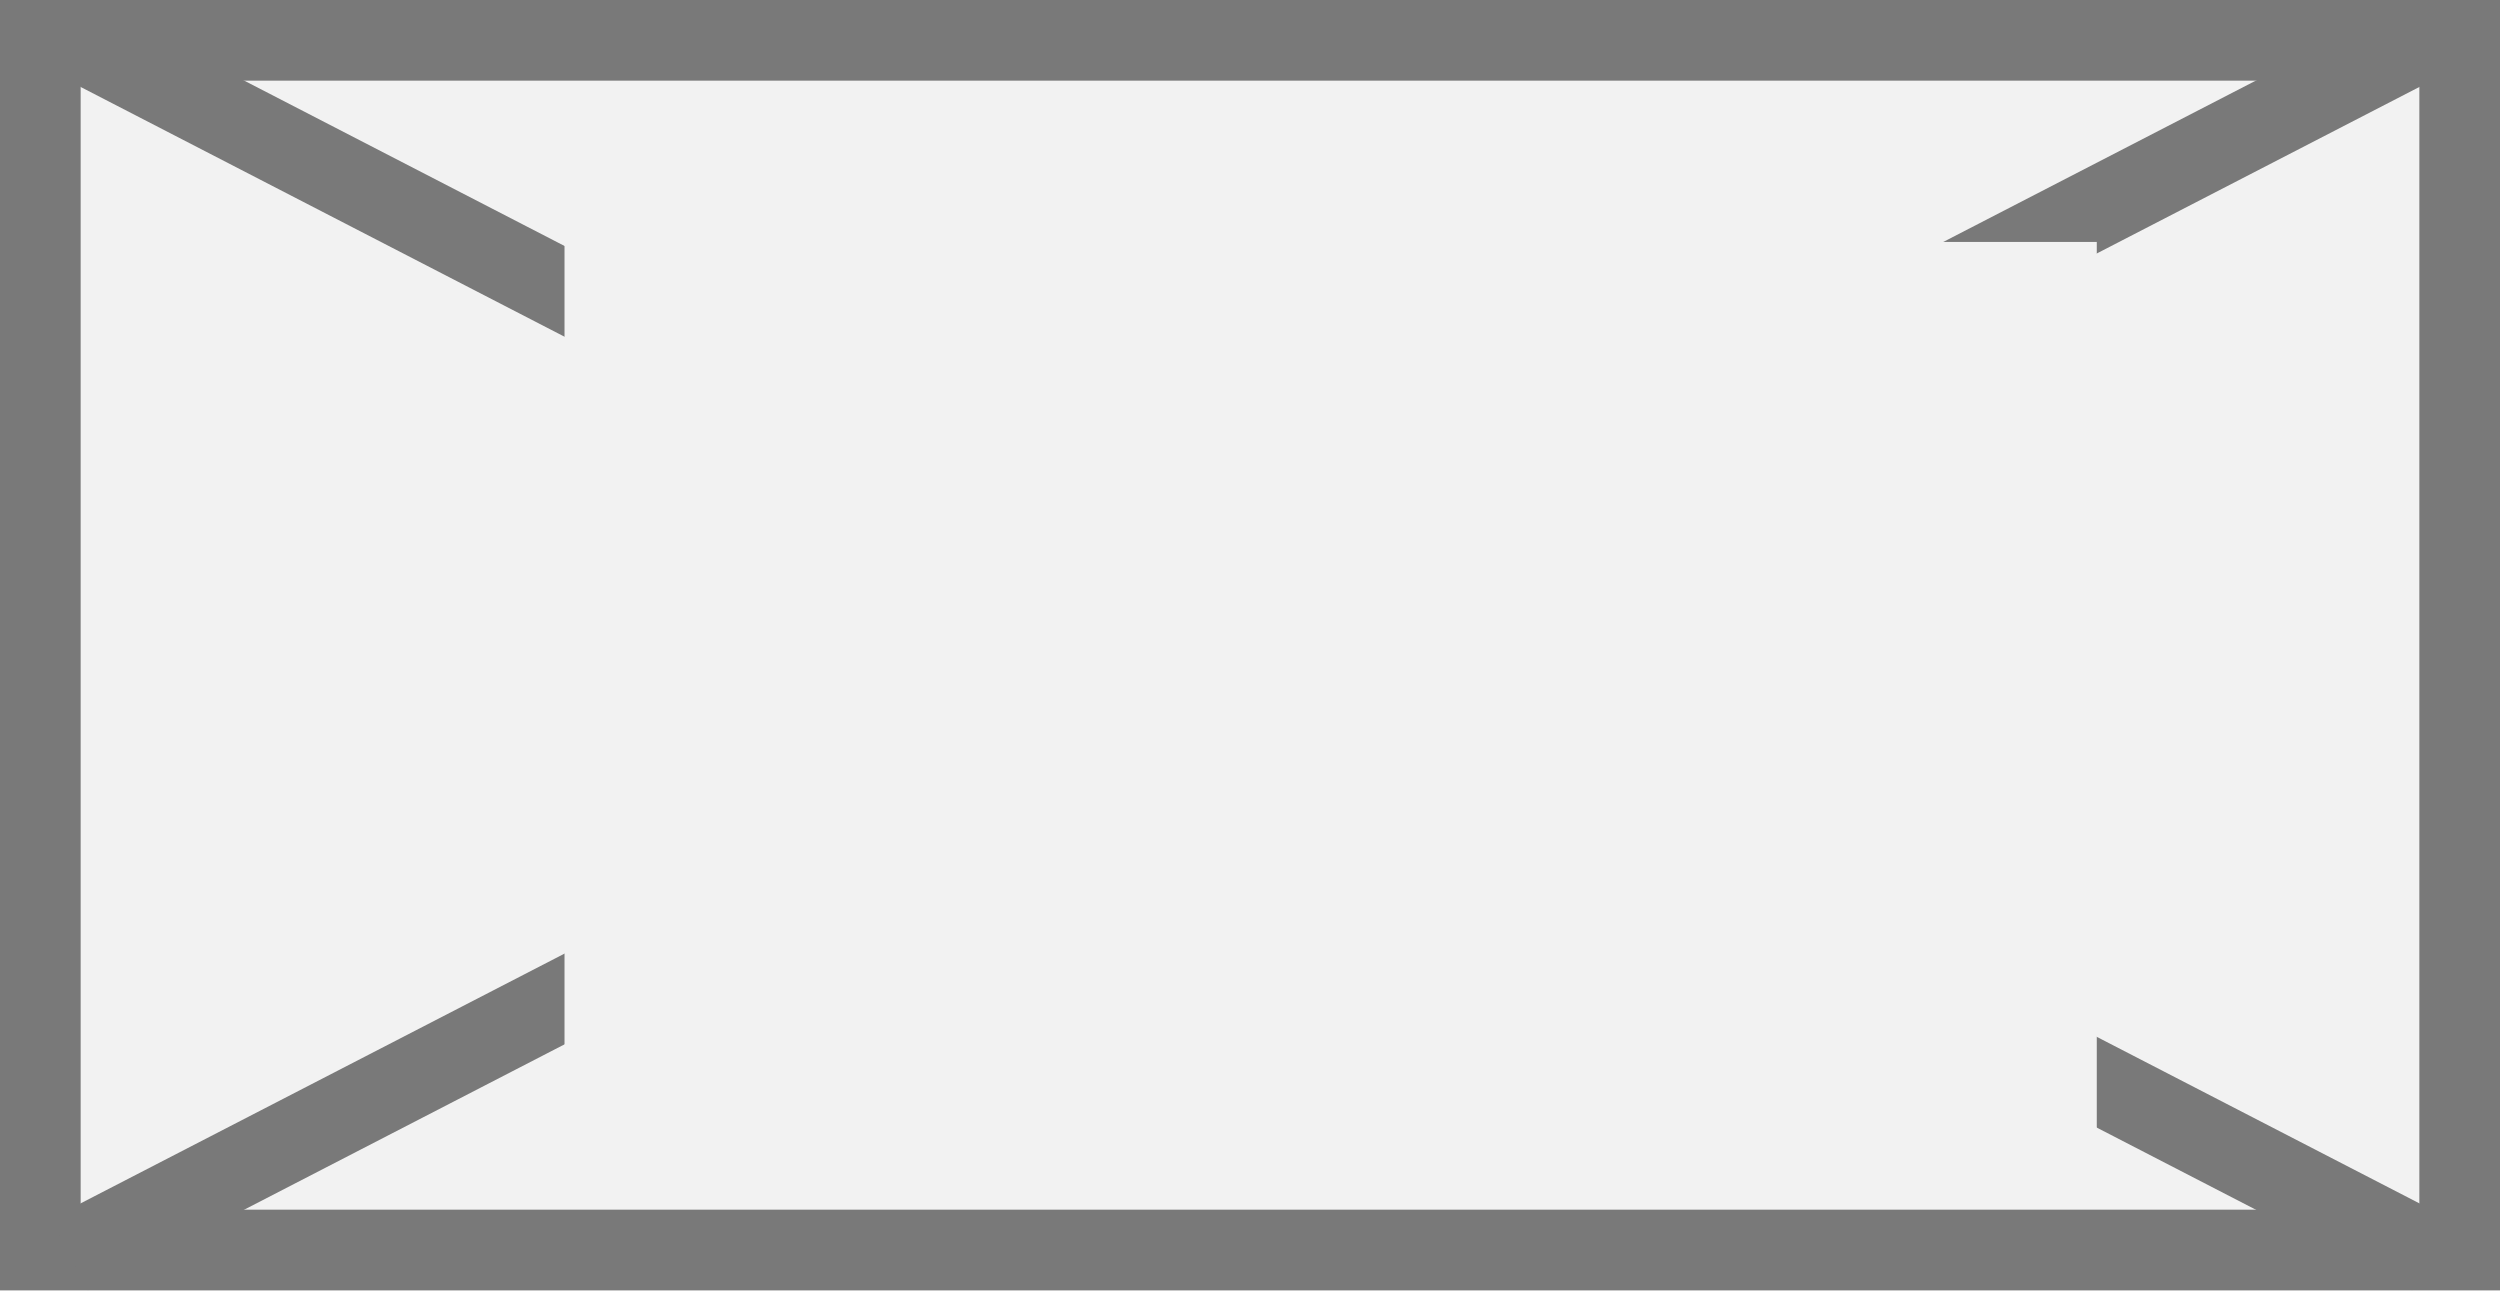
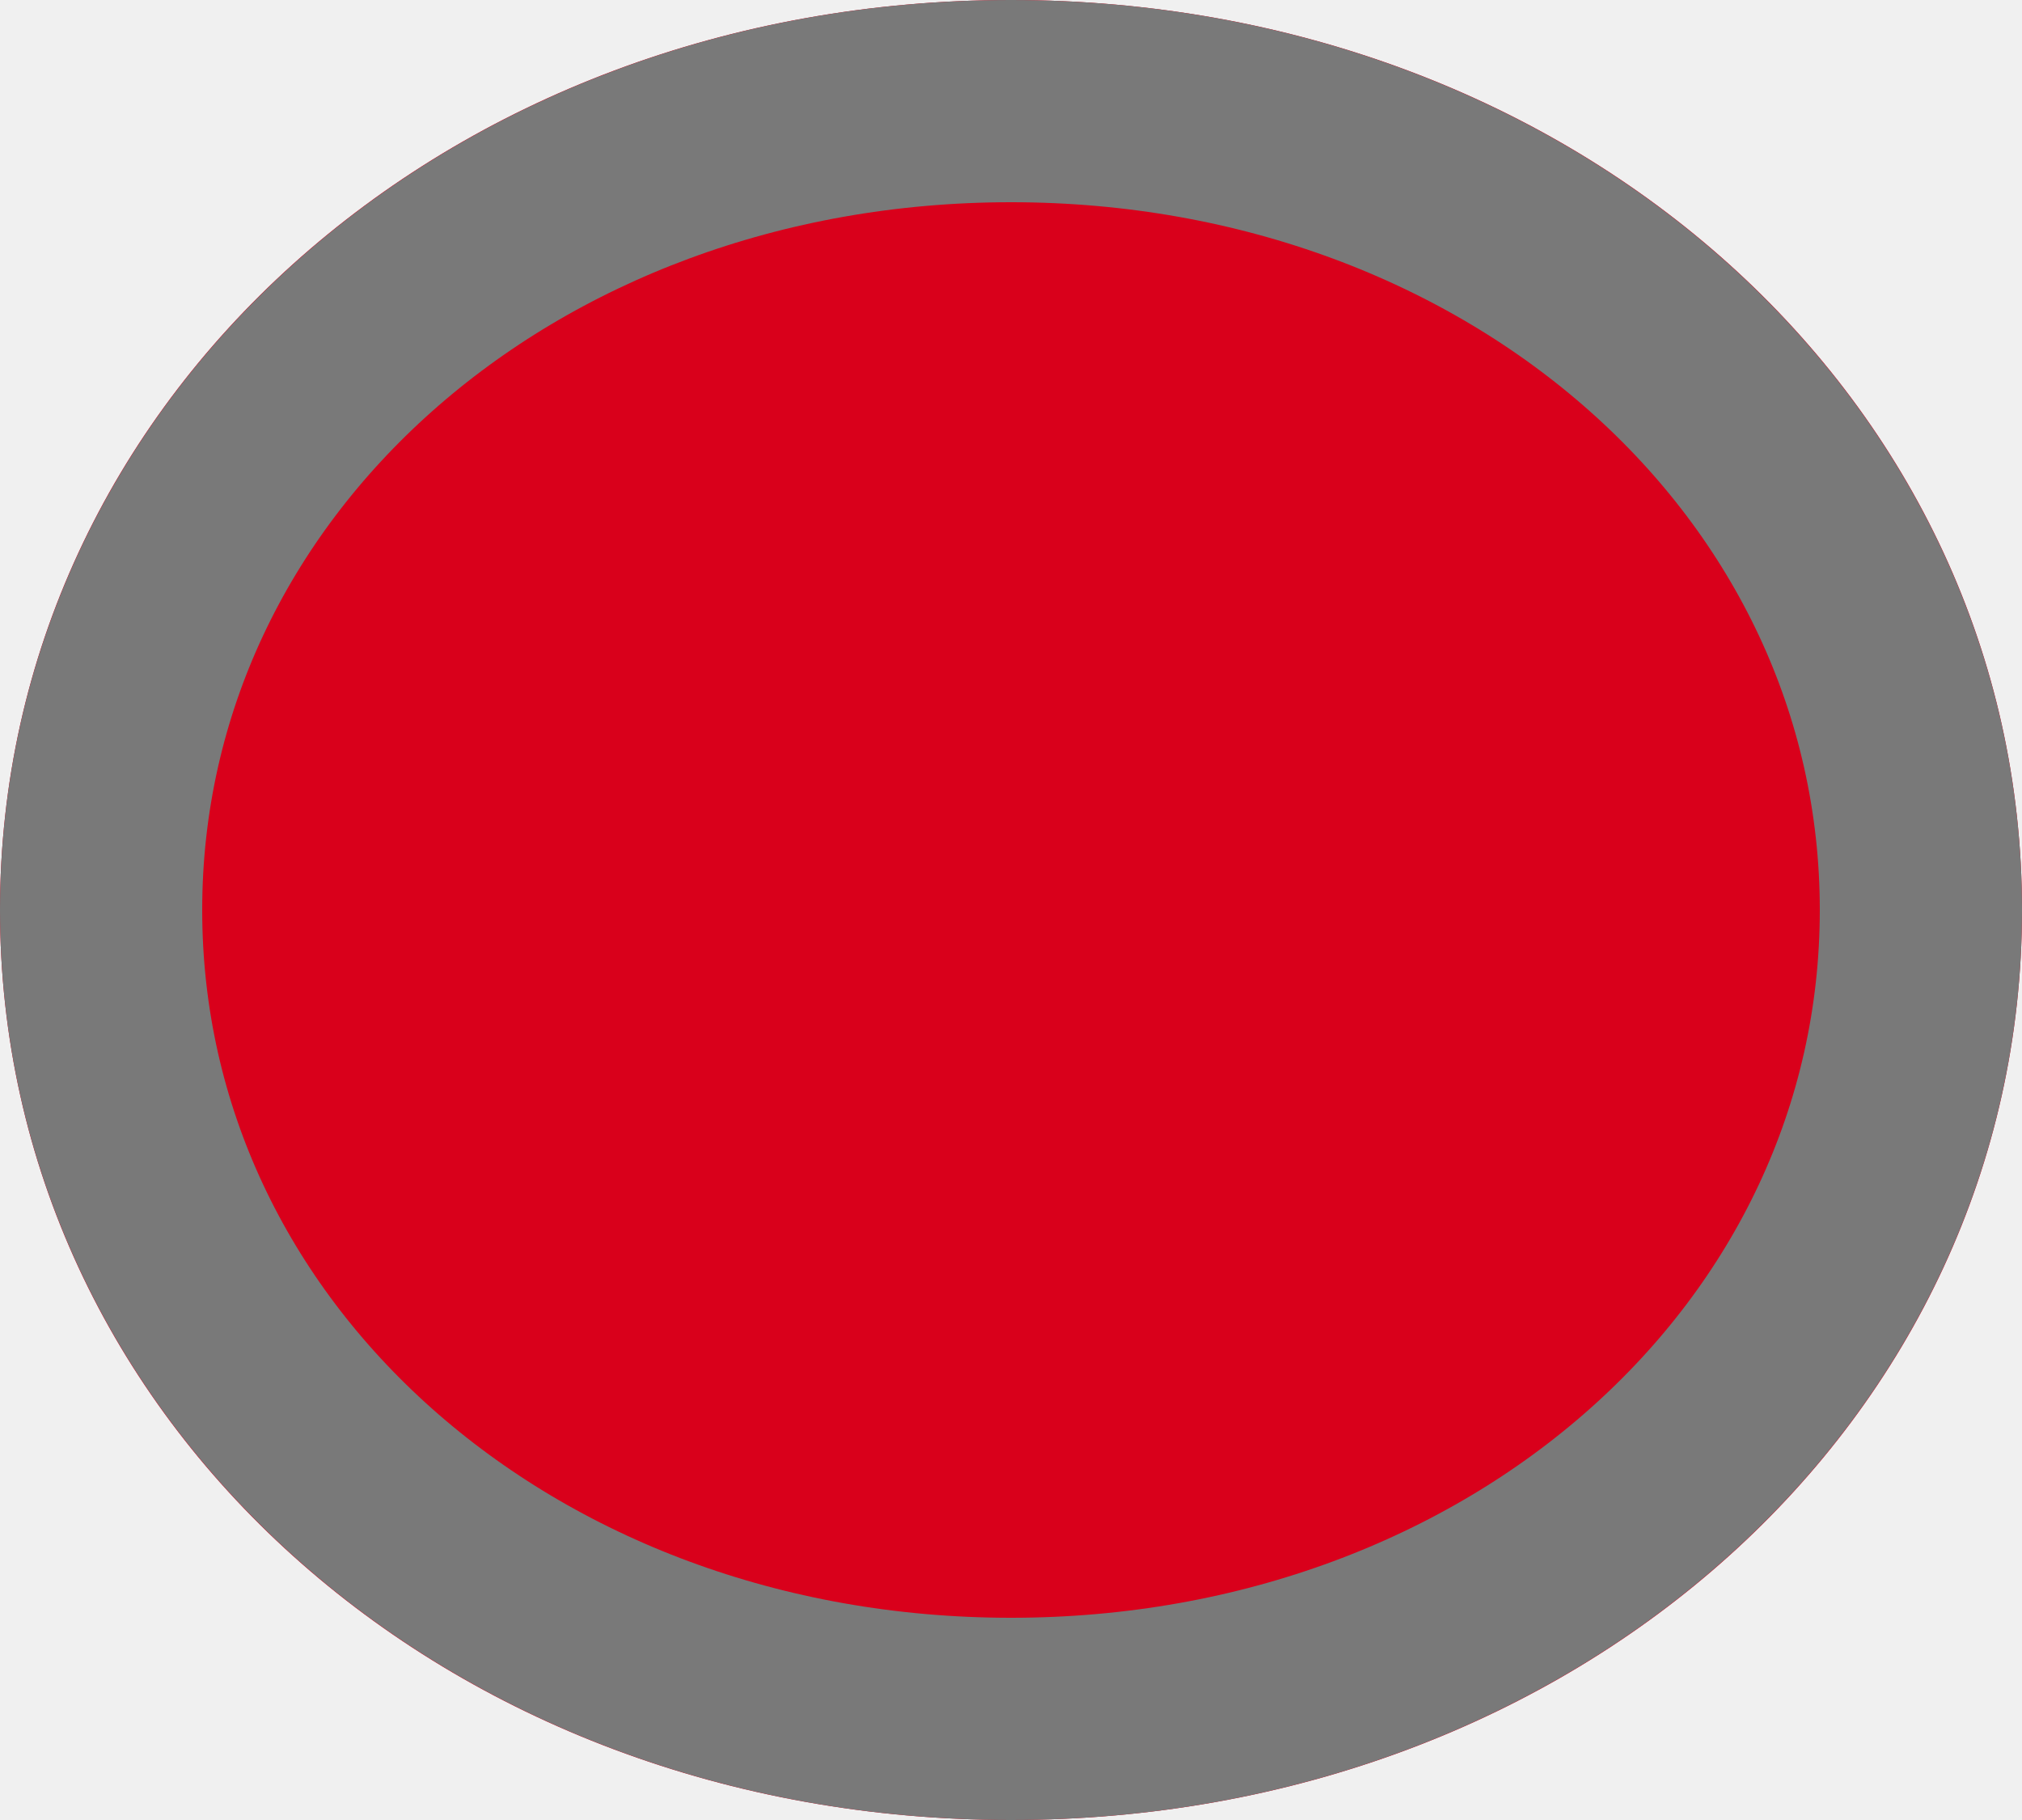
- <svg xmlns="http://www.w3.org/2000/svg" version="1.1" width="31px" height="16px">
-   <defs>
-     <mask fill="white" id="clip249">
-       <path d="M 348 104  L 367 104  L 367 116  L 348 116  Z M 341 101  L 372 101  L 372 117  L 341 117  Z " fill-rule="evenodd" />
-     </mask>
-   </defs>
-   <g transform="matrix(1 0 0 1 -341 -101 )">
-     <path d="M 341.5 101.5  L 371.5 101.5  L 371.5 116.5  L 341.5 116.5  L 341.5 101.5  Z " fill-rule="nonzero" fill="#f2f2f2" stroke="none" />
-     <path d="M 341.5 101.5  L 371.5 101.5  L 371.5 116.5  L 341.5 116.5  L 341.5 101.5  Z " stroke-width="1" stroke="#797979" fill="none" />
-     <path d="M 341.861 101.444  L 371.139 116.556  M 371.139 101.444  L 341.861 116.556  " stroke-width="1" stroke="#797979" fill="none" mask="url(#clip249)" />
+ <svg xmlns="http://www.w3.org/2000/svg" version="1.1" width="10px" height="9px">
+   <g transform="matrix(1 0 0 1 -321 -100 )">
+     <path d="M 326 100  C 328.8 100  331 101.98  331 104.5  C 331 107.02  328.8 109  326 109  C 323.2 109  321 107.02  321 104.5  C 321 101.98  323.2 100  326 100  Z " fill-rule="nonzero" fill="#d9001b" stroke="none" />
+     <path d="M 326 100.5  C 328.52 100.5  330.5 102.26  330.5 104.5  C 330.5 106.74  328.52 108.5  326 108.5  C 323.48 108.5  321.5 106.74  321.5 104.5  C 321.5 102.26  323.48 100.5  326 100.5  Z " stroke-width="1" stroke="#797979" fill="none" />
  </g>
</svg>
